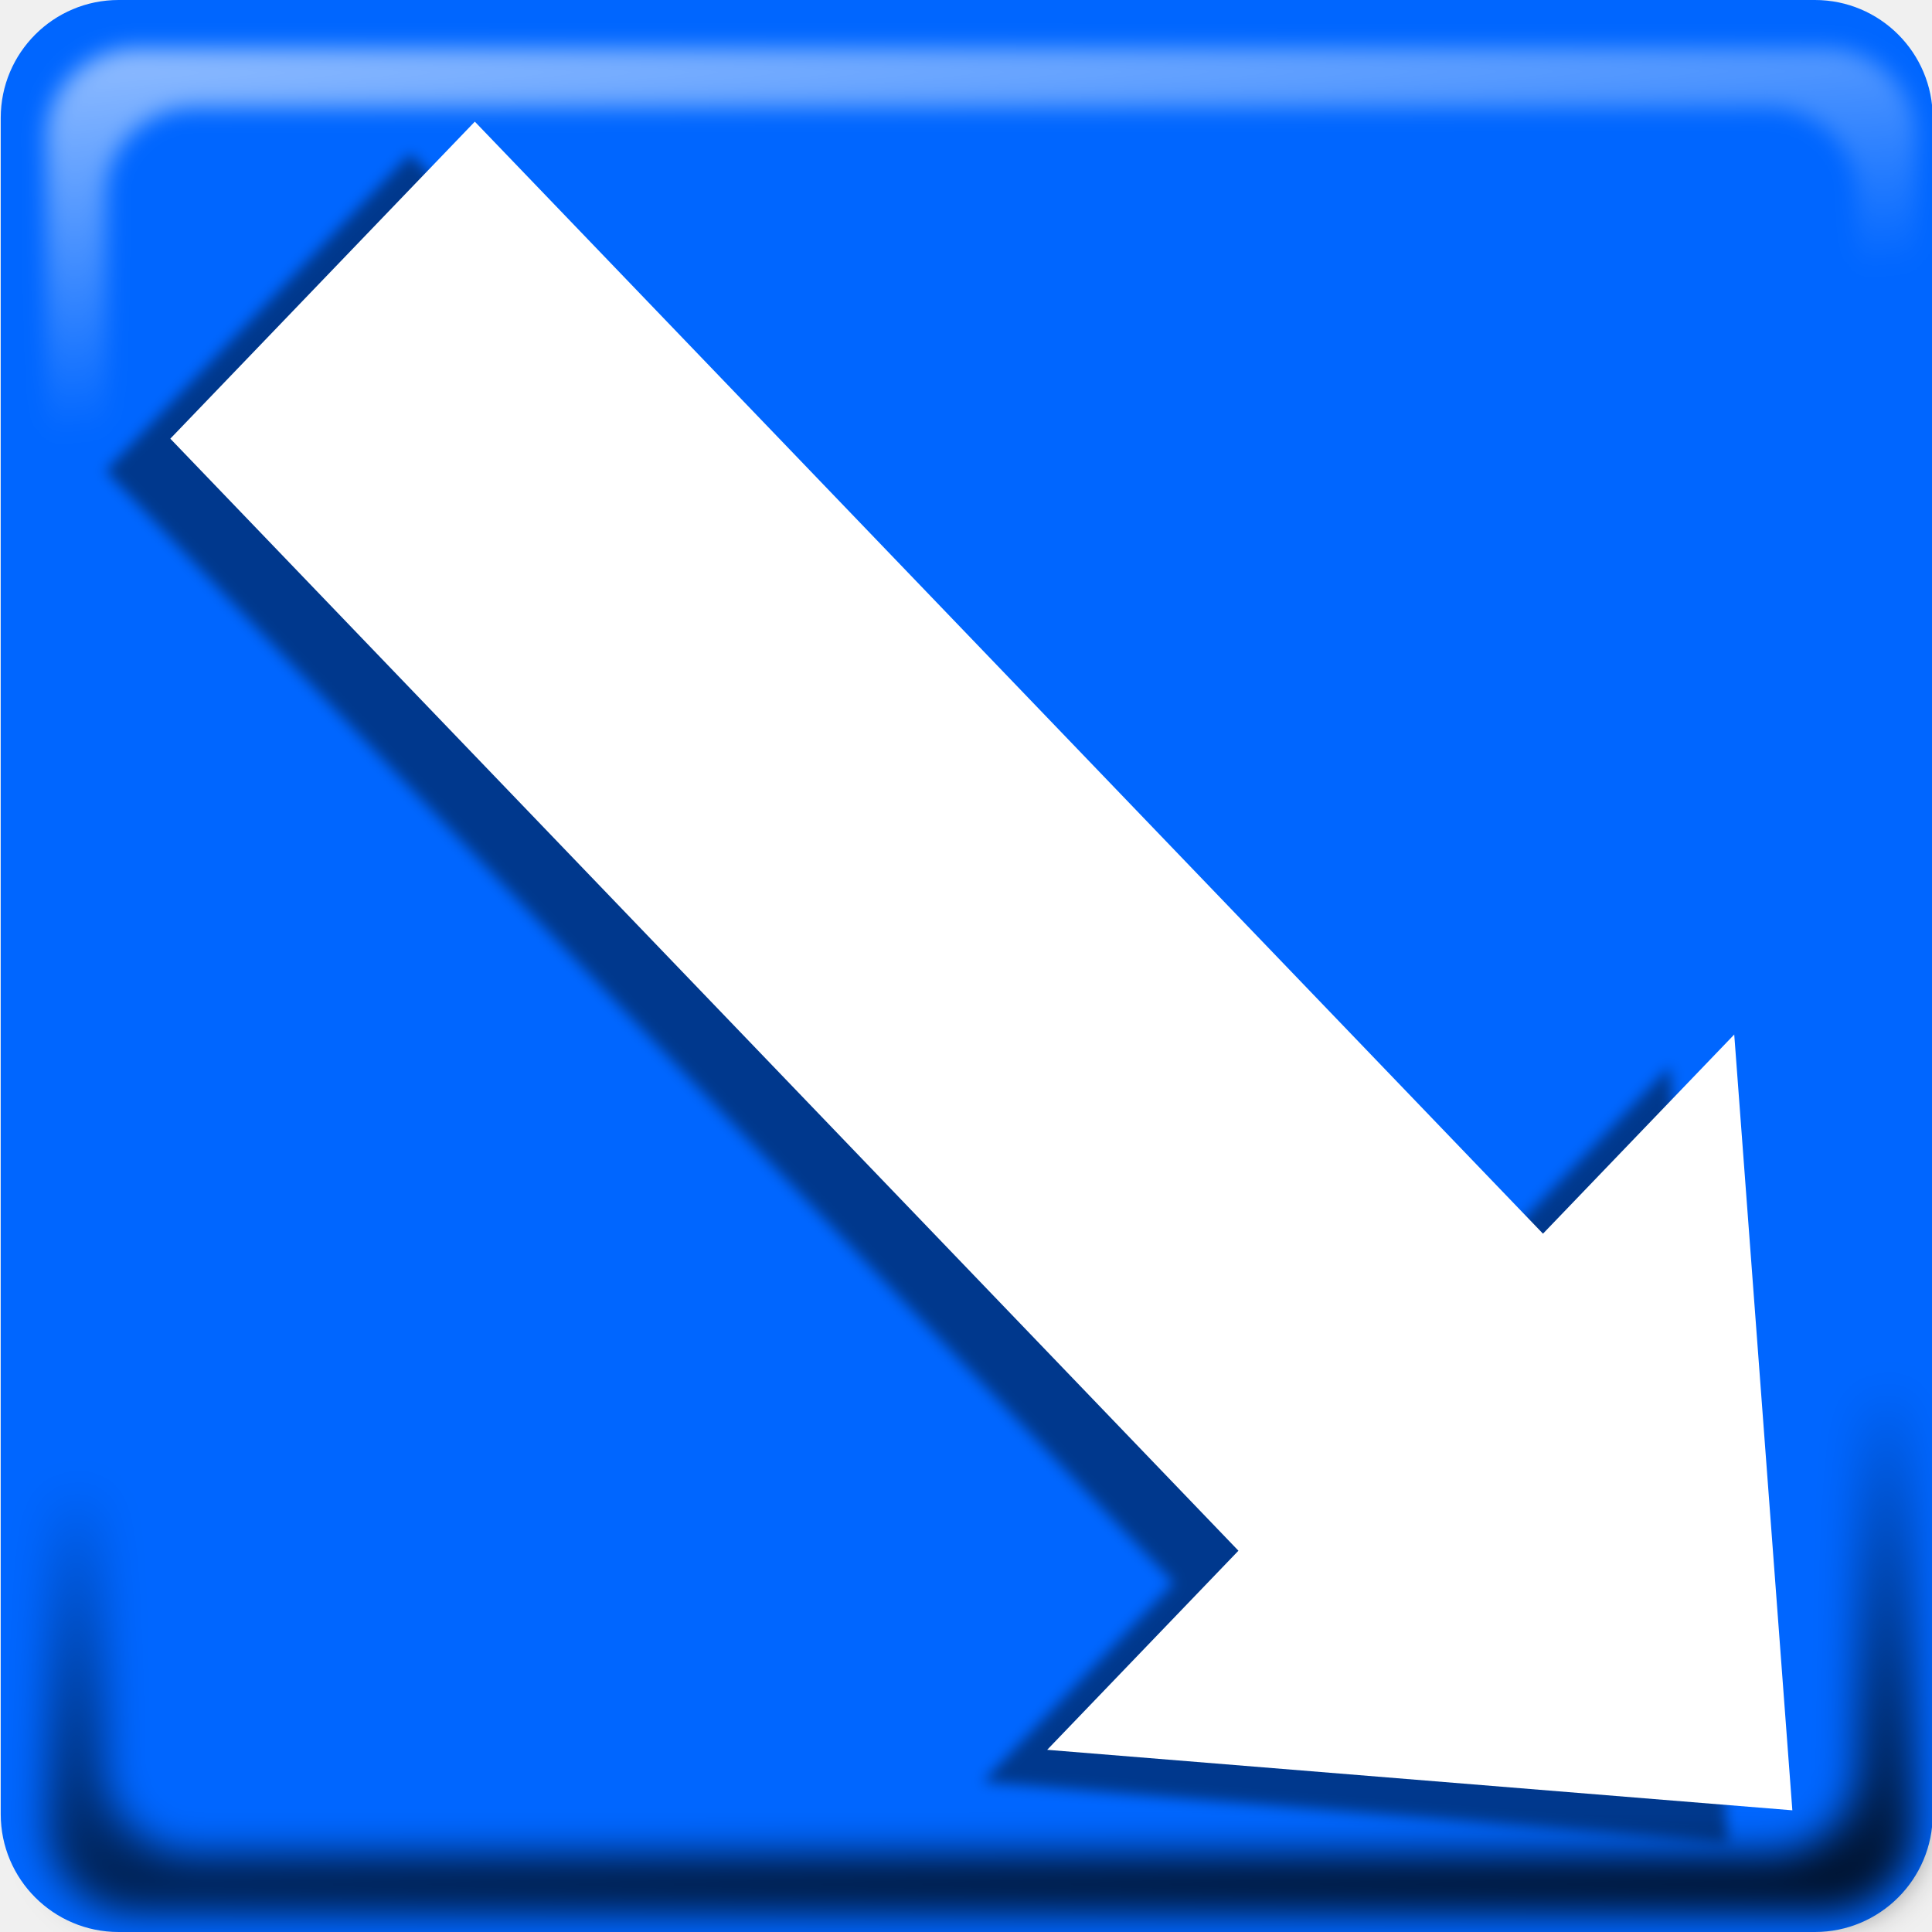
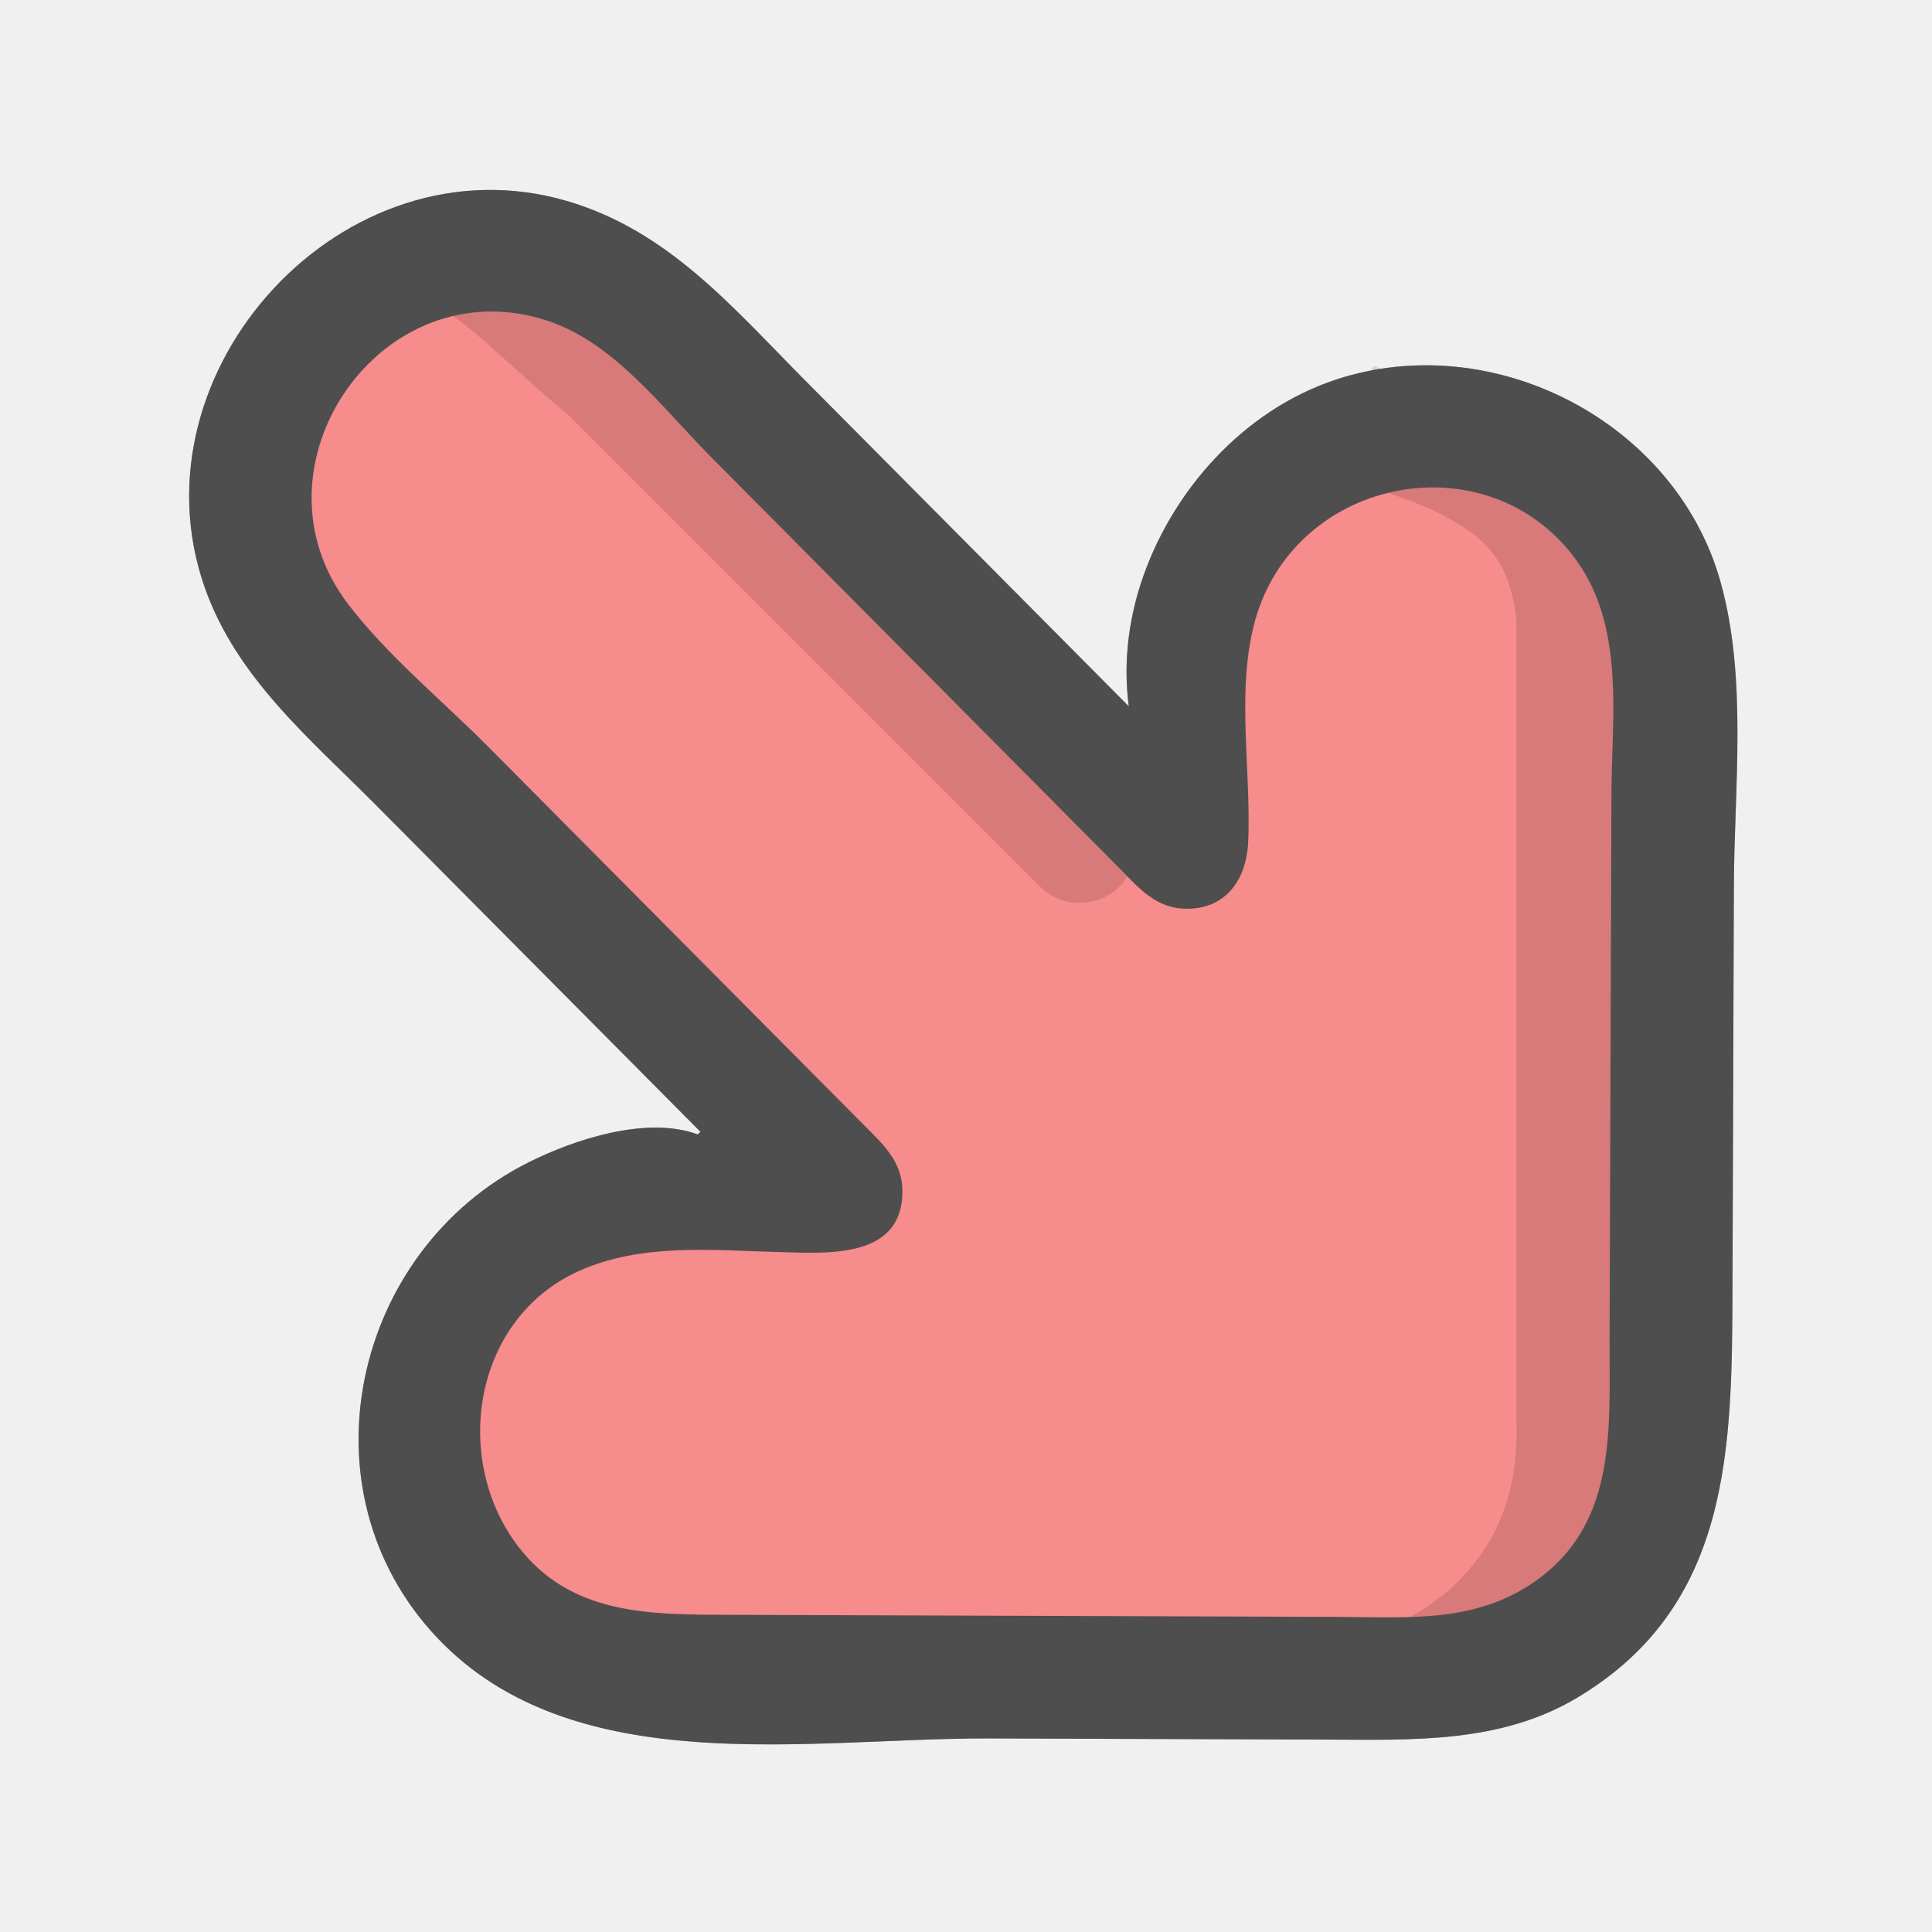
- <svg xmlns="http://www.w3.org/2000/svg" xmlns:xlink="http://www.w3.org/1999/xlink" width="120" height="120" viewBox="0 0 31.75 31.75" version="1.1" id="svg8">
-   <defs id="defs2">
-     <linearGradient id="linearGradient964">
-       <stop id="stop960" offset="0" style="stop-color:#000000;stop-opacity:1;" />
-       <stop id="stop962" offset="1" style="stop-color:#000000;stop-opacity:0;" />
-     </linearGradient>
-     <linearGradient id="linearGradient956">
-       <stop id="stop952" offset="0" style="stop-color:#ffffff;stop-opacity:1;" />
-       <stop id="stop954" offset="1" style="stop-color:#ffffff;stop-opacity:0;" />
-     </linearGradient>
-     <linearGradient gradientUnits="userSpaceOnUse" y2="-30.01" x2="-160.138" y1="-71.366" x1="-163.945" id="linearGradient958" xlink:href="#linearGradient956" />
-     <linearGradient gradientUnits="userSpaceOnUse" y2="34.659" x2="-156.844" y1="72.356" x1="-154.796" id="linearGradient966" xlink:href="#linearGradient964" />
-     <filter height="1.116" y="-0.058" width="1.049" x="-0.025" id="filter1032" style="color-interpolation-filters:sRGB">
-       <feGaussianBlur id="feGaussianBlur1034" stdDeviation="1.195" />
-     </filter>
-     <filter height="1.068" y="-0.034" width="1.029" x="-0.014" id="filter1084" style="color-interpolation-filters:sRGB">
-       <feGaussianBlur id="feGaussianBlur1086" stdDeviation="0.699" />
-     </filter>
-     <filter height="1.019" y="-0.01" width="1.02" x="-0.01" id="filter1104" style="color-interpolation-filters:sRGB">
-       <feGaussianBlur id="feGaussianBlur1106" stdDeviation="0.416" />
-     </filter>
-   </defs>
+ <svg xmlns="http://www.w3.org/2000/svg" width="512" height="512" viewBox="0 0 135.467 135.467" version="1.1" id="svg8">
+   <defs id="defs2" />
  <g id="layer1">
-     <g id="g1143">
-       <rect style="fill:#0066ff;fill-opacity:1;stroke:none;stroke-width:1.085;stroke-linecap:round;stroke-linejoin:round;stroke-dashoffset:4;stroke-opacity:1" id="rect830" width="31.75" height="31.75" x="0.012" y="-1.7364502e-07" ry="1.937" />
-       <path id="path851" style="fill:#000000;fill-opacity:0.446;stroke:none;stroke-width:5.48;stroke-linecap:round;stroke-linejoin:round;stroke-dashoffset:4;stroke-opacity:1;filter:url(#filter1104)" d="m -184.168,-42.994 -18.912,19.689 66.342,69.07 -11.879,12.369 46.283,3.758 -3.611,-48.186 -11.879,12.369 z" transform="matrix(0.2645833,0,0,0.2645833,55.47257,13.90392)" />
-       <path style="fill:url(#linearGradient966);fill-opacity:1;stroke:none;stroke-width:4.25;stroke-linecap:round;stroke-linejoin:round;stroke-dashoffset:4;stroke-opacity:1;filter:url(#filter1032)" d="m -210.791,15.135 v 43.752 a 5.654,5.547 0 0 0 5.654,5.545 h 104.855 a 5.654,5.547 0 0 0 5.654,-5.545 V 15.135 h -3.746 v 40.281 a 5.442,5.339 0 0 1 -5.445,5.34 h -97.781 a 5.442,5.339 0 0 1 -5.445,-5.34 v -40.281 z" transform="matrix(0.2645833,0,0,0.2645833,56.5309,14.38808)" id="path950" />
-       <path style="fill:url(#linearGradient958);fill-opacity:1;stroke:none;stroke-width:4.25;stroke-linecap:round;stroke-linejoin:round;stroke-dashoffset:4;stroke-opacity:1;filter:url(#filter1084)" d="m -205.137,-49.535 a 5.654,5.547 0 0 0 -5.654,5.545 v 43.752 h 3.746 V -40.52 a 5.442,5.339 0 0 1 5.445,-5.34 h 97.781 a 5.442,5.339 0 0 1 5.445,5.34 v 40.281 h 3.746 V -43.99 a 5.654,5.547 0 0 0 -5.654,-5.545 z" transform="matrix(0.2645833,0,0,0.2645833,56.5309,13.90392)" id="rect929" />
-       <path id="rect832" style="fill:#ffffff;fill-opacity:1;stroke:none;stroke-width:1.45;stroke-linecap:round;stroke-linejoin:round;stroke-dashoffset:4;stroke-opacity:1" d="M 7.803,1.999 2.799,7.209 20.352,25.484 17.209,28.756 29.455,29.75 28.5,17.001 25.357,20.274 Z" />
+     <g transform="translate(168.0997,-337.7495)" id="g1159">
+       <path d="m -113.986,460.063 c -8.76,0.011 -17.469,-1.146 -23.456,-7.476 -9.767,-10.327 -5.905,-27.18 6.411,-33.339 3.256,-1.628 8.29,-3.267 11.855,-1.955 l 0.188,-0.187 -22.746,-22.903 c -4.619,-4.651 -9.788,-8.92 -12.017,-15.286 -5.312,-15.174 9.768,-31.635 25.388,-27.079 7.12,2.077 11.616,7.45 16.666,12.534 l 22.746,22.902 c -0.379,-2.88 -0.064,-5.791 0.826,-8.555 2.076,-6.446 7.174,-12.203 13.709,-14.357 10.993,-3.623 23.787,2.93 26.947,14.156 1.908,6.778 0.968,14.468 0.944,21.436 l -0.096,28.063 c -0.039,11.307 -0.088,22.356 -10.93,28.794 -5.394,3.203 -11.567,2.934 -17.616,2.914 l -23.573,-0.081 c -4.715,-0.016 -9.989,0.412 -15.245,0.419 z" style="fill:#f78c8c;fill-opacity:1;stroke:none;stroke-width:0.265" id="path1114" />
+       <path id="path1143" style="color:#000000;font-style:normal;font-variant:normal;font-weight:normal;font-stretch:normal;font-size:medium;line-height:normal;font-family:sans-serif;font-variant-ligatures:normal;font-variant-position:normal;font-variant-caps:normal;font-variant-numeric:normal;font-variant-alternates:normal;font-variant-east-asian:normal;font-feature-settings:normal;font-variation-settings:normal;text-indent:0;text-align:start;text-decoration:none;text-decoration-line:none;text-decoration-style:solid;text-decoration-color:#000000;letter-spacing:normal;word-spacing:normal;text-transform:none;writing-mode:lr-tb;direction:ltr;text-orientation:mixed;dominant-baseline:auto;baseline-shift:baseline;text-anchor:start;white-space:normal;shape-padding:0;shape-margin:0;inline-size:0;clip-rule:nonzero;display:inline;overflow:visible;visibility:visible;opacity:0.127;isolation:auto;mix-blend-mode:normal;color-interpolation:sRGB;color-interpolation-filters:linearRGB;solid-color:#000000;solid-opacity:1;vector-effect:none;fill:#000000;fill-opacity:1;fill-rule:nonzero;stroke:none;stroke-width:30;stroke-linecap:butt;stroke-linejoin:miter;stroke-miterlimit:4;stroke-dasharray:none;stroke-dashoffset:0;stroke-opacity:1;color-rendering:auto;image-rendering:auto;shape-rendering:auto;text-rendering:auto;enable-background:accumulate;stop-color:#000000;stop-opacity:1" d="m -514.553,1328.434 a 15,15 0 0 0 -0.453,0 15,15 0 0 0 -13.197,8.621 15,15 0 0 0 7.197,19.955 c 9.516,4.471 16.328,12.62 36.791,30 l 124.414,124.406 a 15,15 0 0 0 21.209,0 15,15 0 0 0 0,-21.209 l -125.146,-125.152 -0.473,-0.398 c -19.781,-16.737 -27.719,-27.132 -44.039,-34.799 a 15,15 0 0 0 -6.303,-1.428 z m 243.225,45.062 -12.838,27.113 c 11.656,5.521 24,8.13 33.469,13.664 9.375,5.479 15.547,11.265 17.238,26.619 v 213.471 0.162 c 0.375,17.8 -5.29,29.459 -12.586,38.023 -7.296,8.565 -16.894,13.705 -22.361,15.451 l 9.125,28.582 c 11.036,-3.524 24.581,-11.091 36.074,-24.582 11.493,-13.491 20.264,-33.237 19.74,-58.109 l 0.008,0.316 v -215.226 l -0.082,-0.768 c -2.55,-24.769 -17.241,-41.208 -32.016,-49.842 -14.774,-8.634 -29.99,-12.137 -35.771,-14.875 z" transform="scale(0.2645833)" />
+       <path style="fill:#4e4e4f;stroke:none;stroke-width:0.265" d="m -119.176,417.292 0.188,-0.186 -22.747,-22.903 c -4.619,-4.651 -9.789,-8.92 -12.018,-15.286 -5.312,-15.174 9.768,-31.635 25.388,-27.079 7.12,2.077 11.617,7.449 16.666,12.534 l 22.747,22.903 c -0.379,-2.88 -0.064,-5.791 0.826,-8.555 2.076,-6.446 7.174,-12.203 13.709,-14.357 10.993,-3.623 23.786,2.93 26.947,14.156 1.908,6.778 0.968,14.468 0.944,21.436 l -0.096,28.063 c -0.039,11.307 -0.088,22.356 -10.93,28.794 -5.394,3.203 -11.566,2.934 -17.616,2.913 l -23.573,-0.081 c -12.573,-0.043 -29.122,3.07 -38.701,-7.058 -9.767,-10.327 -5.905,-27.18 6.411,-33.339 3.256,-1.628 8.29,-3.267 11.855,-1.956 m -12.58,28.902 c 3.675,4.806 9.217,4.763 14.71,4.782 l 18.709,0.064 23.947,0.082 c 5.17,0.018 10.03,0.5 14.361,-2.811 5.322,-4.069 4.768,-10.598 4.788,-16.581 l 0.131,-38.166 c 0.02,-5.958 1.073,-12.53 -3.138,-17.393 -6.128,-7.078 -17.841,-4.915 -21.347,3.629 -2.102,5.121 -0.727,11.606 -0.988,17.027 -0.132,2.733 -1.709,4.825 -4.641,4.629 -1.999,-0.134 -3.2,-1.635 -4.514,-2.959 l -7.458,-7.509 -21.068,-21.213 c -3.369,-3.392 -6.742,-7.978 -11.431,-9.53 -11.655,-3.856 -21.357,10.229 -13.995,19.866 2.776,3.633 6.605,6.759 9.827,10.004 l 19.204,19.336 7.085,7.134 c 1.369,1.379 2.749,2.59 2.75,4.687 0.003,4.819 -5.351,4.353 -8.761,4.265 -4.648,-0.12 -9.586,-0.635 -13.962,1.351 -7.384,3.353 -8.899,13.174 -4.21,19.307 z" id="path1120" />
    </g>
  </g>
</svg>
